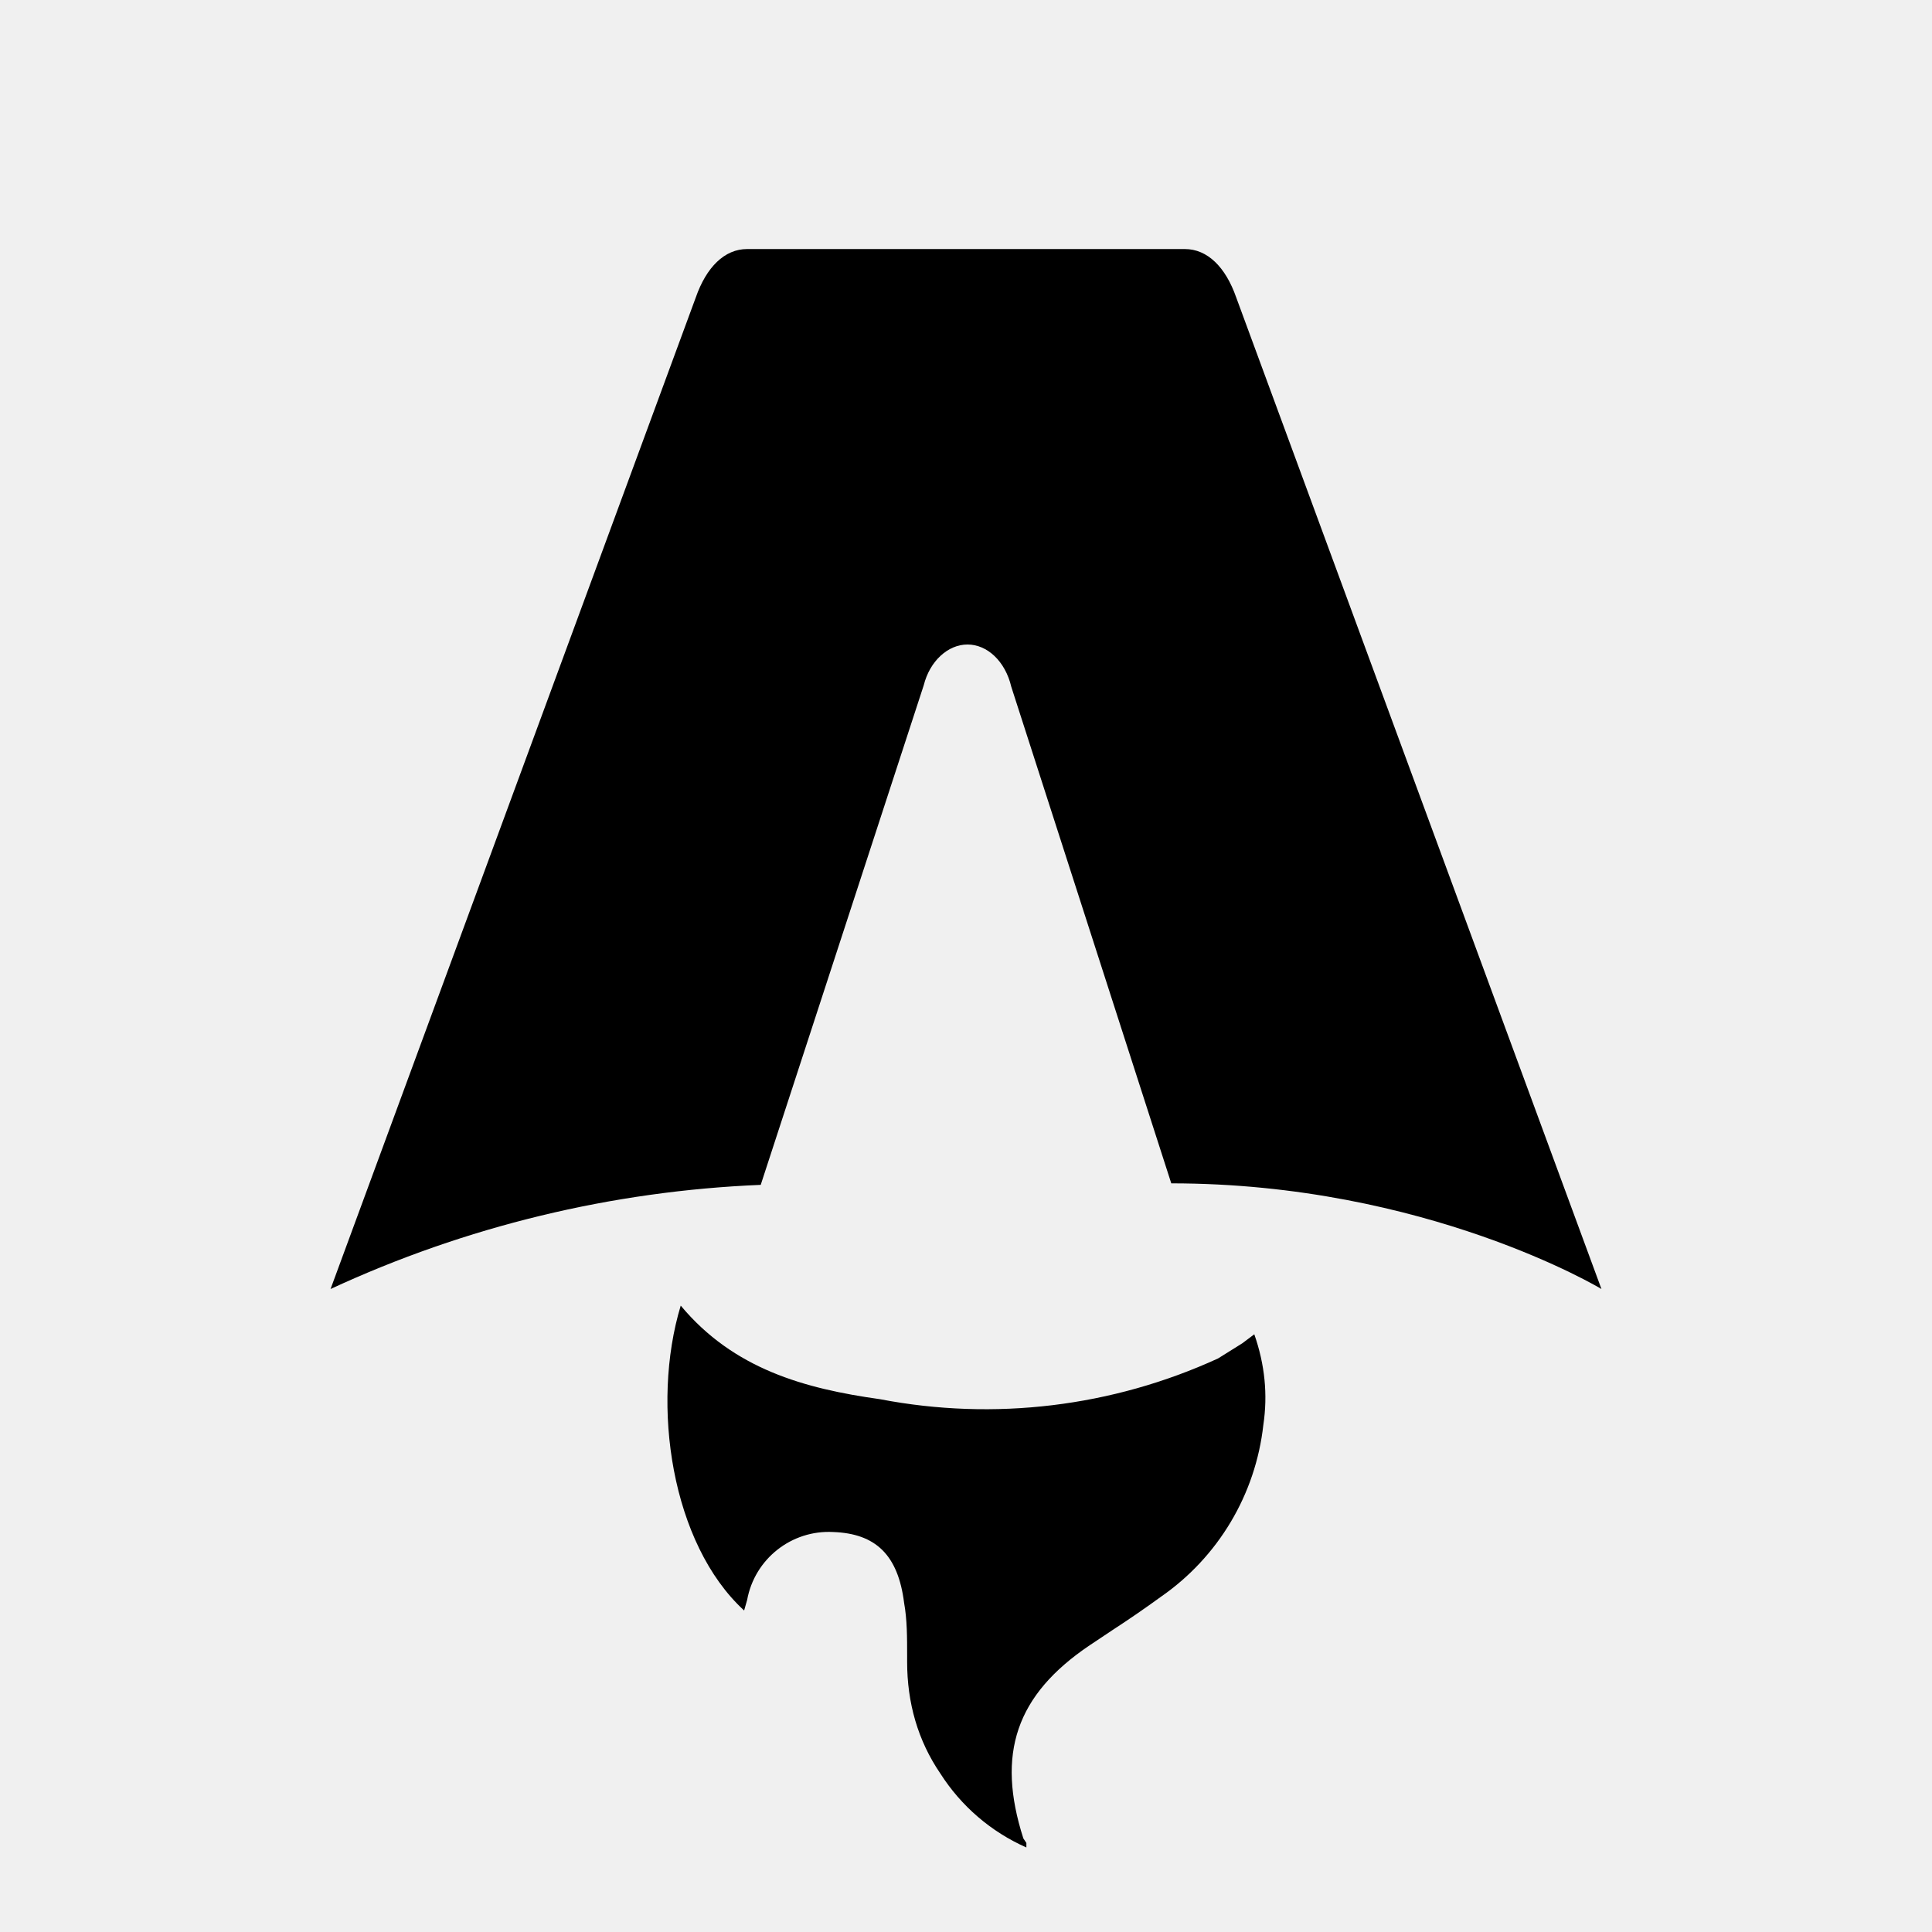
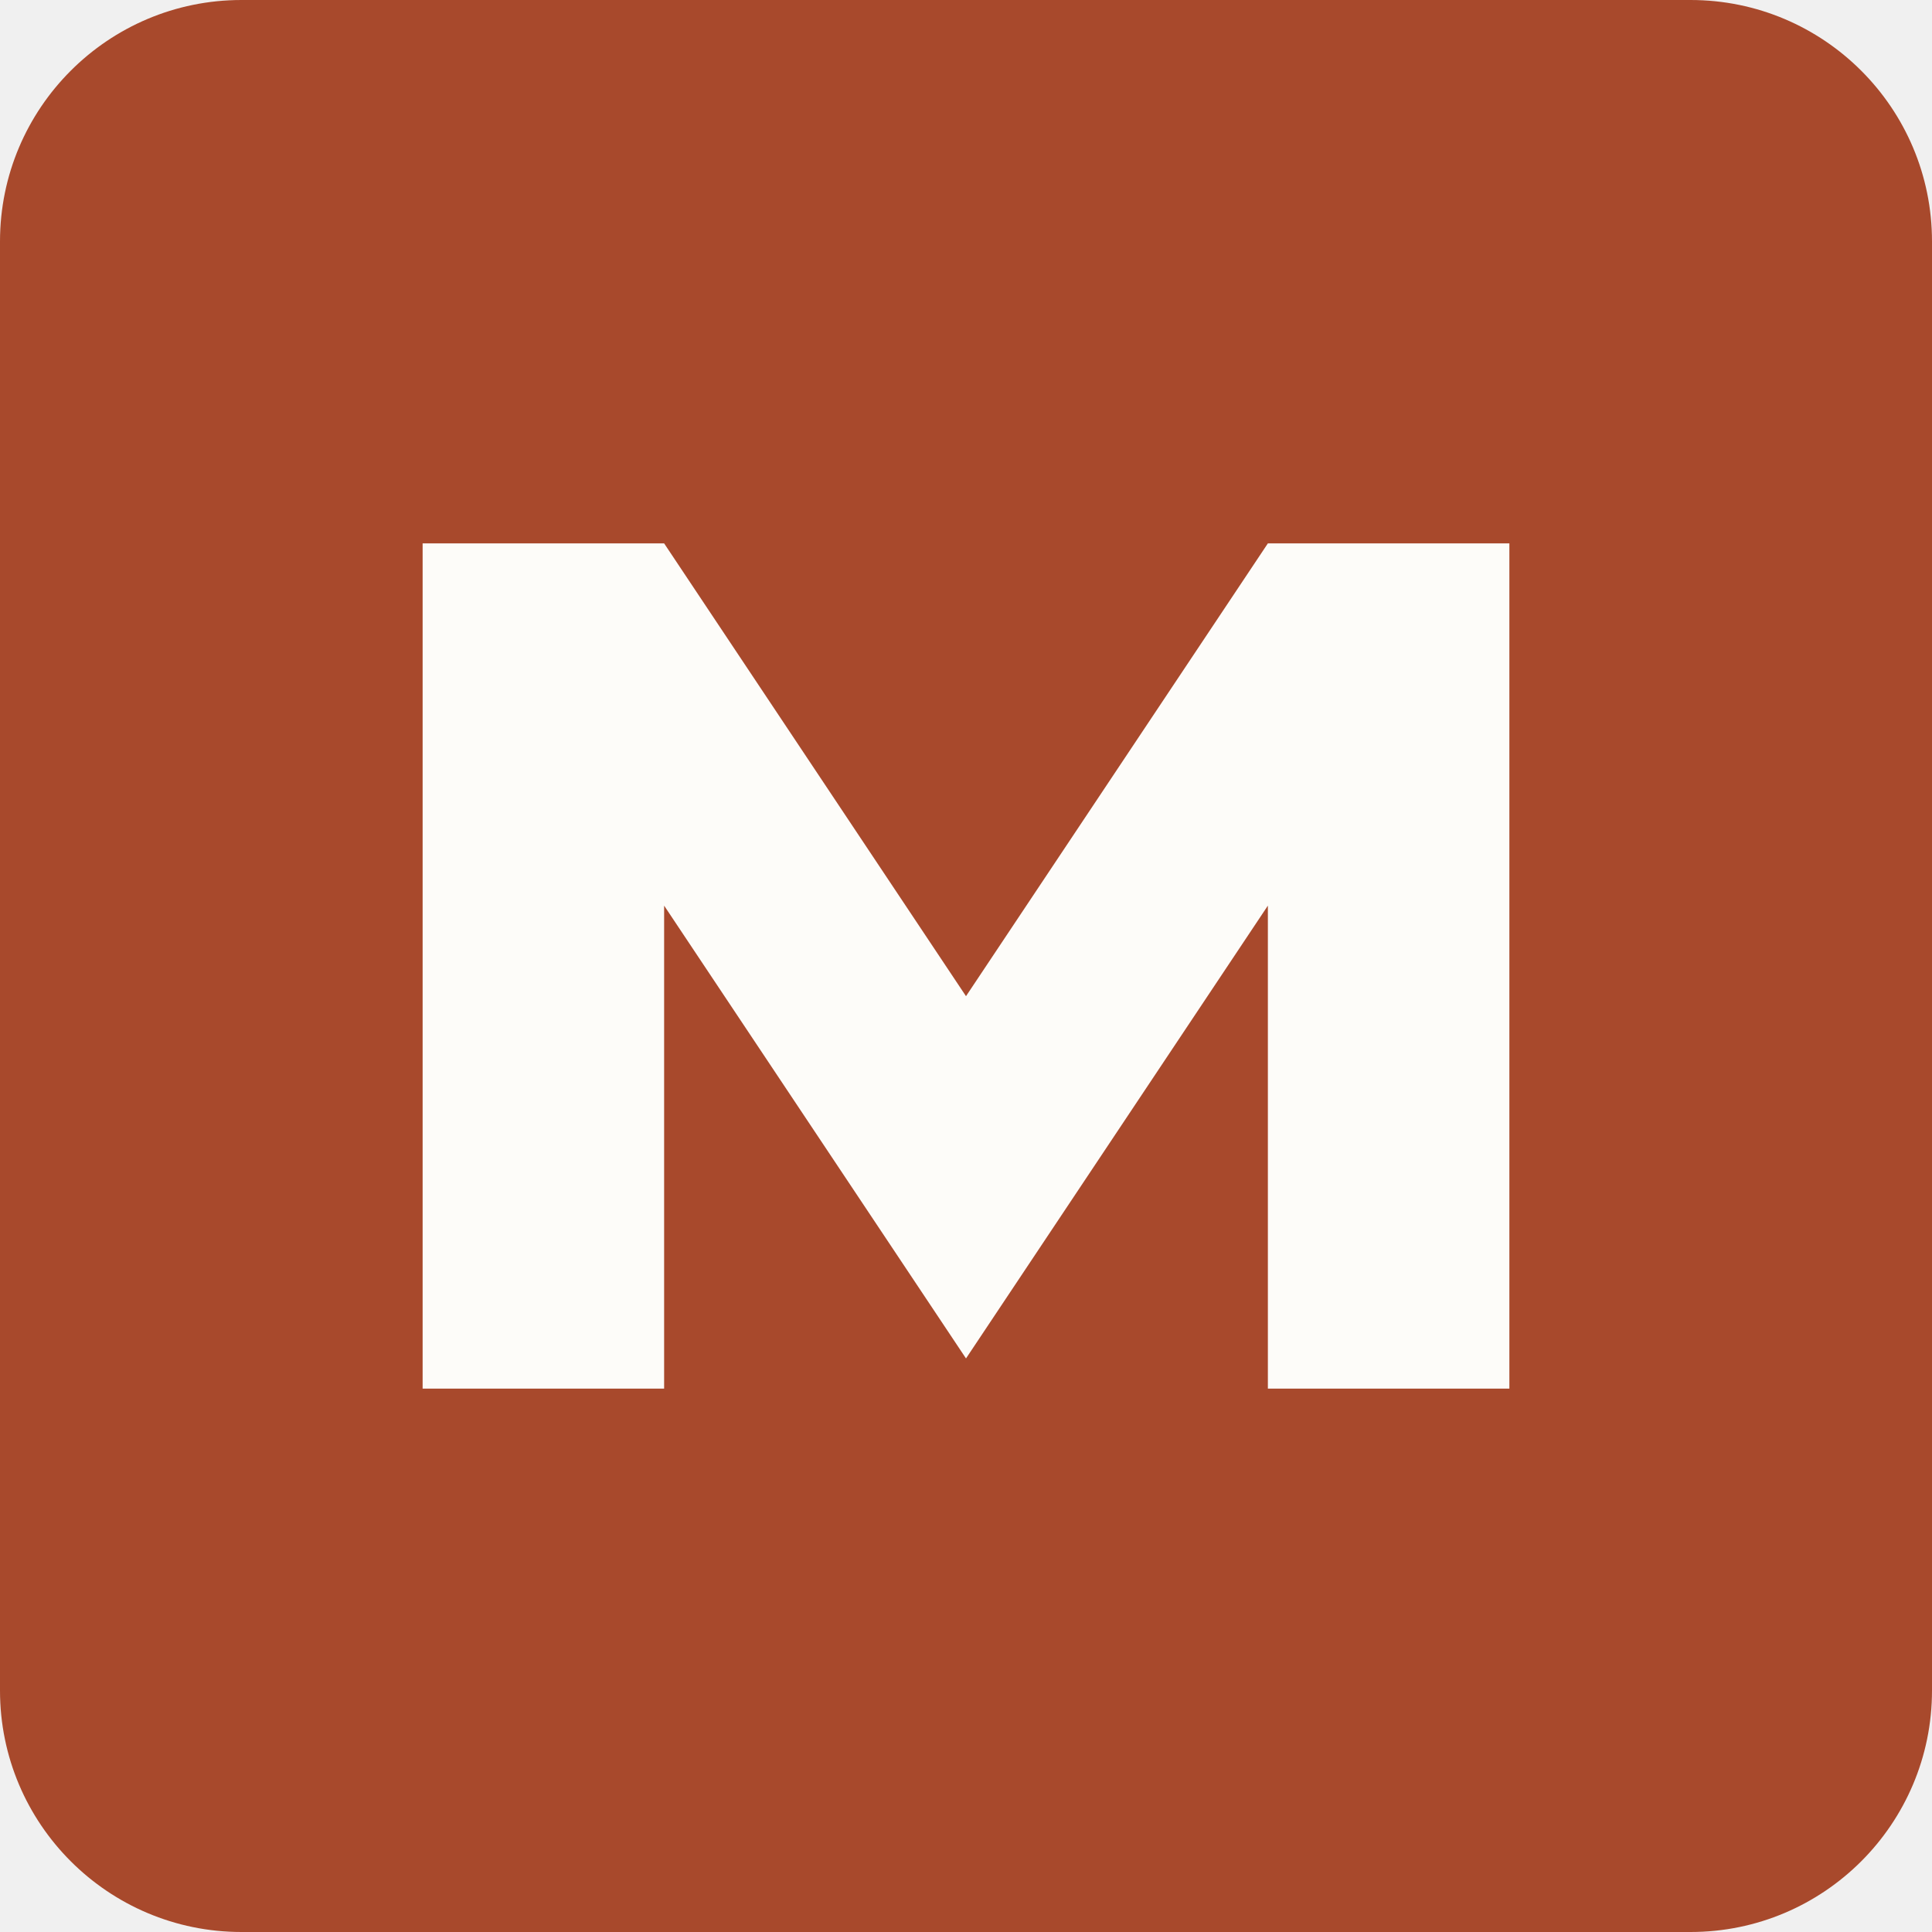
- <svg xmlns="http://www.w3.org/2000/svg" fill="none" viewBox="0 0 128 128">
-   <path d="M50.4 78.5a75.1 75.1 0 0 0-28.5 6.9l24.2-65.7c.7-2 1.9-3.2 3.4-3.2h29c1.5 0 2.7 1.2 3.4 3.2l24.2 65.7s-11.6-7-28.5-7L67 45.5c-.4-1.7-1.6-2.8-2.9-2.8-1.3 0-2.5 1.1-2.9 2.7L50.4 78.5Zm-1.1 28.2Zm-4.2-20.2c-2 6.6-.6 15.8 4.2 20.2a17.5 17.5 0 0 1 .2-.7 5.5 5.5 0 0 1 5.7-4.5c2.8.1 4.3 1.5 4.7 4.7.2 1.1.2 2.3.2 3.5v.4c0 2.7.7 5.2 2.2 7.4a13 13 0 0 0 5.7 4.9v-.3l-.2-.3c-1.8-5.6-.5-9.5 4.4-12.8l1.5-1a73 73 0 0 0 3.2-2.2 16 16 0 0 0 6.8-11.4c.3-2 .1-4-.6-6l-.8.6-1.6 1a37 37 0 0 1-22.4 2.7c-5-.7-9.7-2-13.2-6.2Z" />
-   <style>
-         path { fill: #000; }
-         @media (prefers-color-scheme: dark) {
-             path { fill: #FFF; }
-         }
-     </style>
+ <svg xmlns="http://www.w3.org/2000/svg" viewBox="0 0 64 64">
+   <rect width="64" height="64" rx="8" fill="#a8492c" />
+   <path d="M14 46V18h8l10 15 10-15h8v28h-8V30L32 45 22 30v16z" fill="#fdfcf9" />
</svg>
